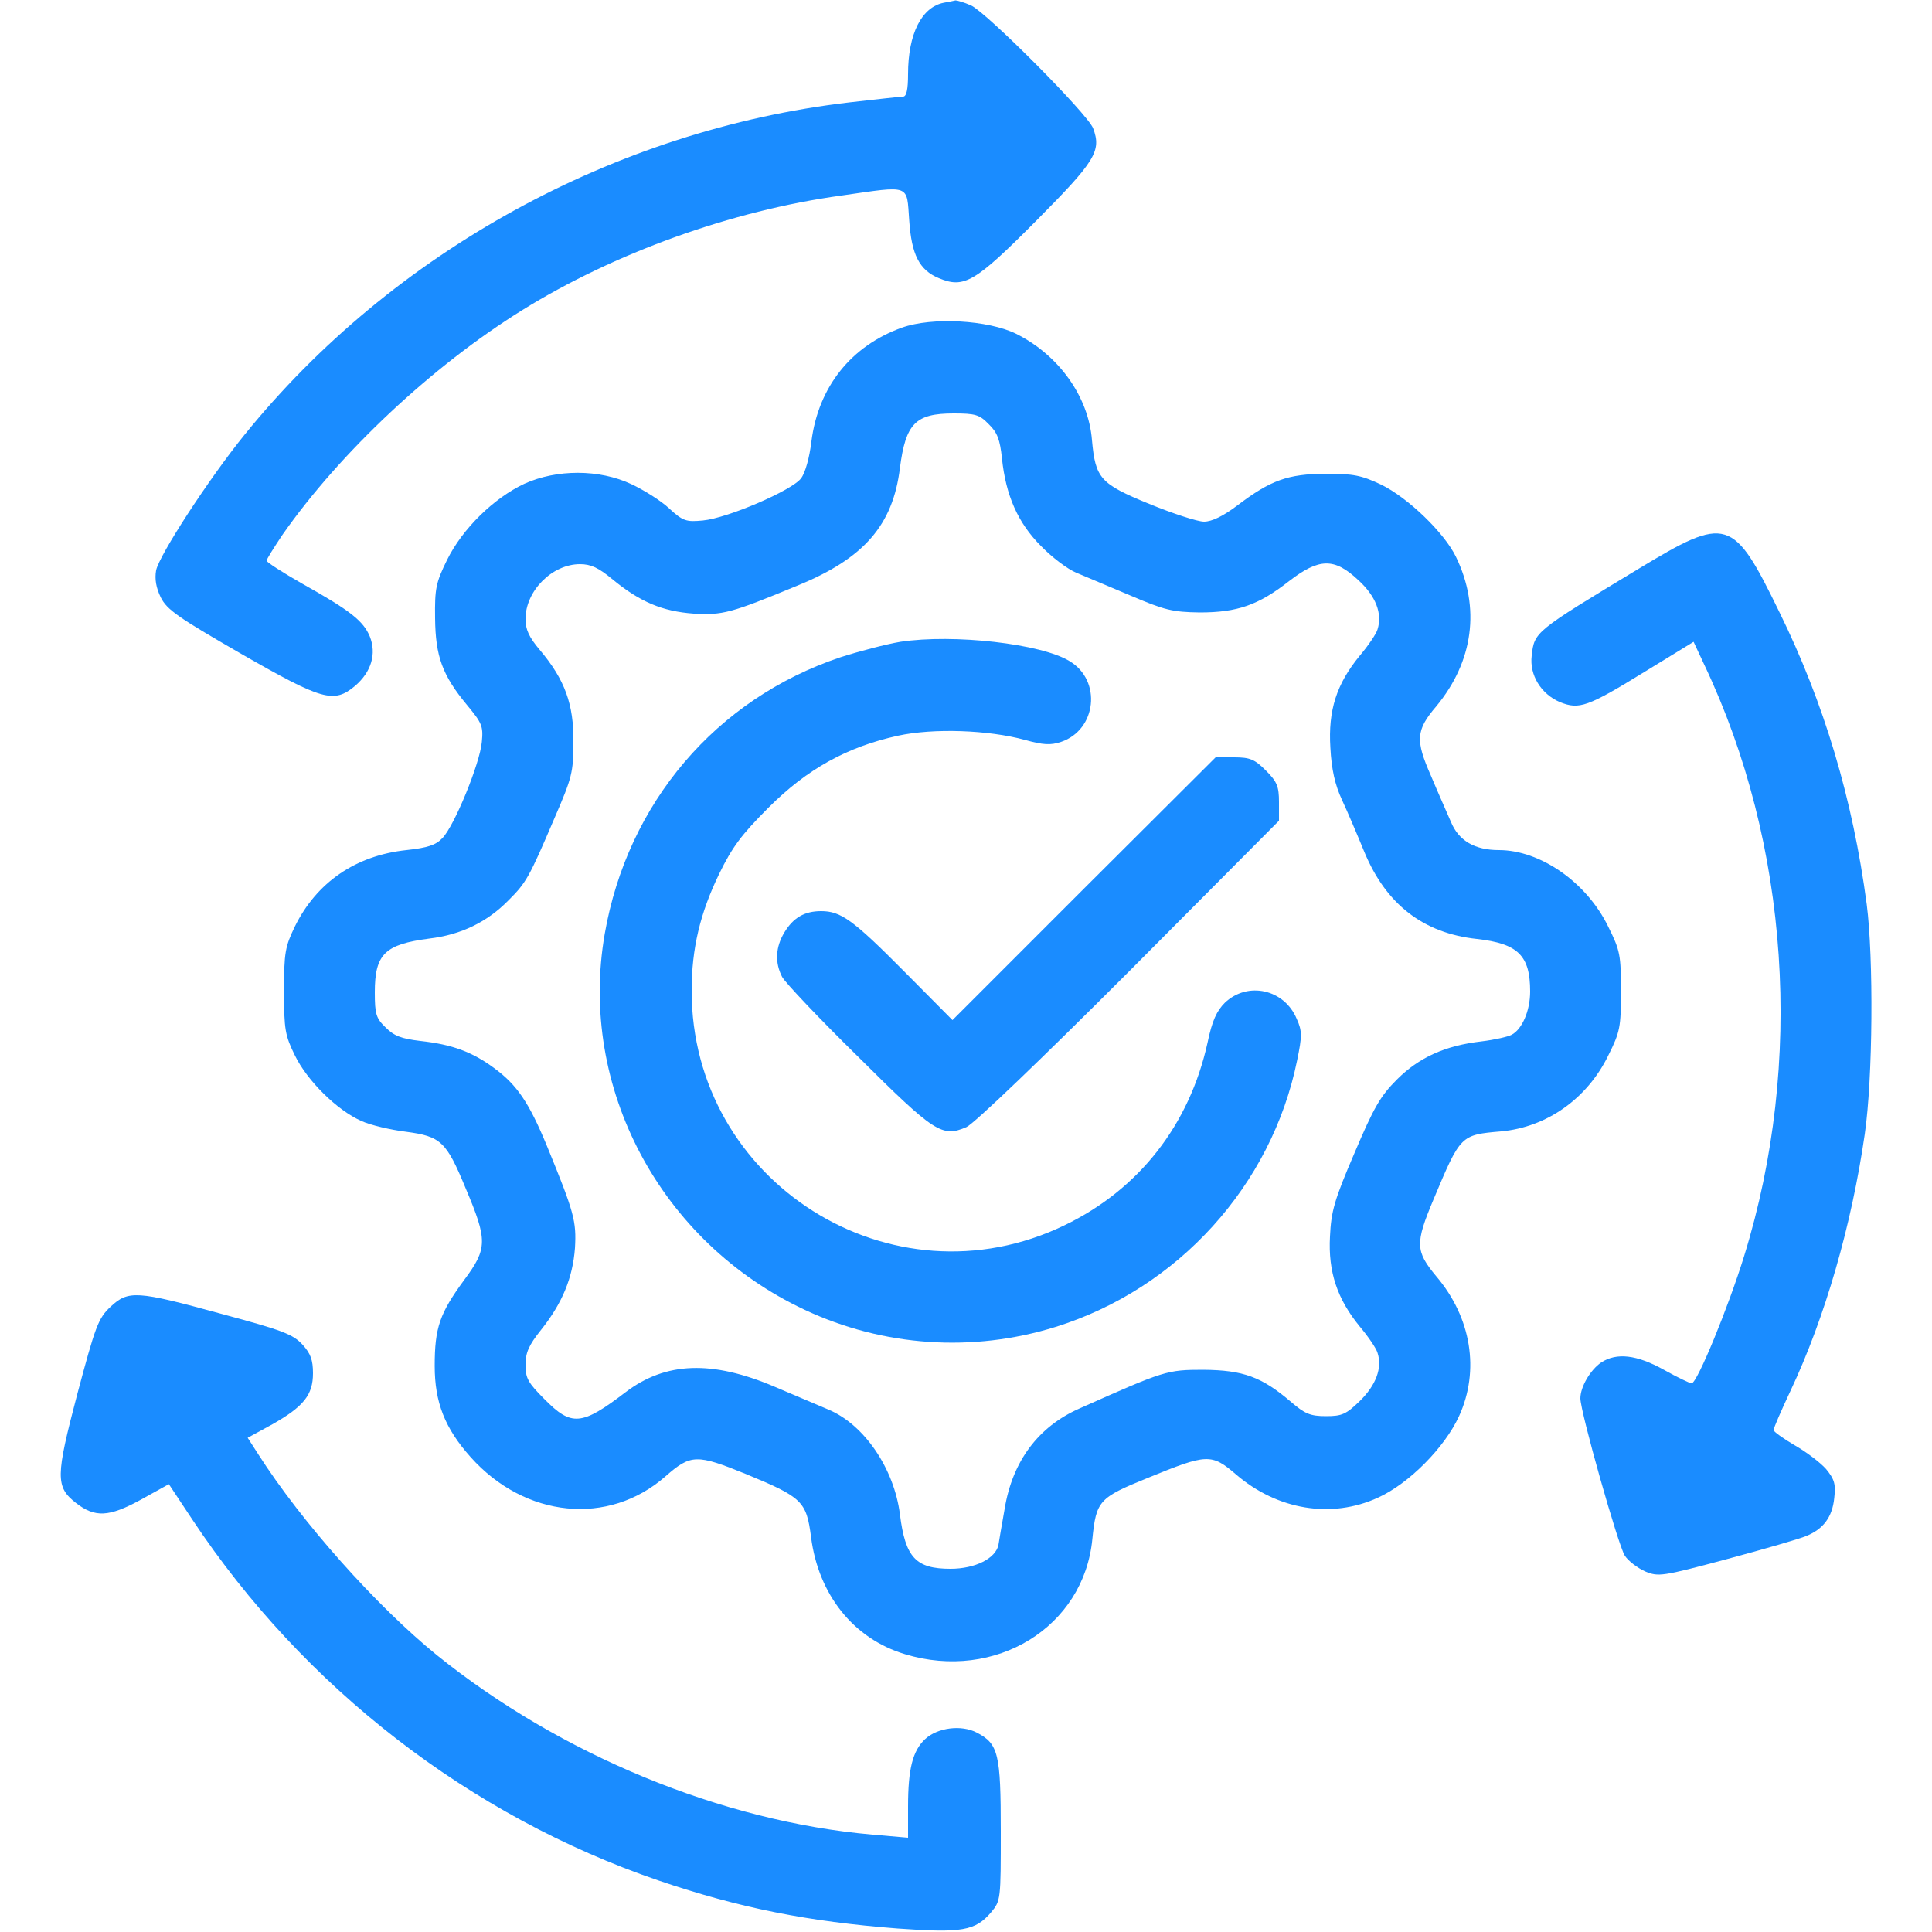
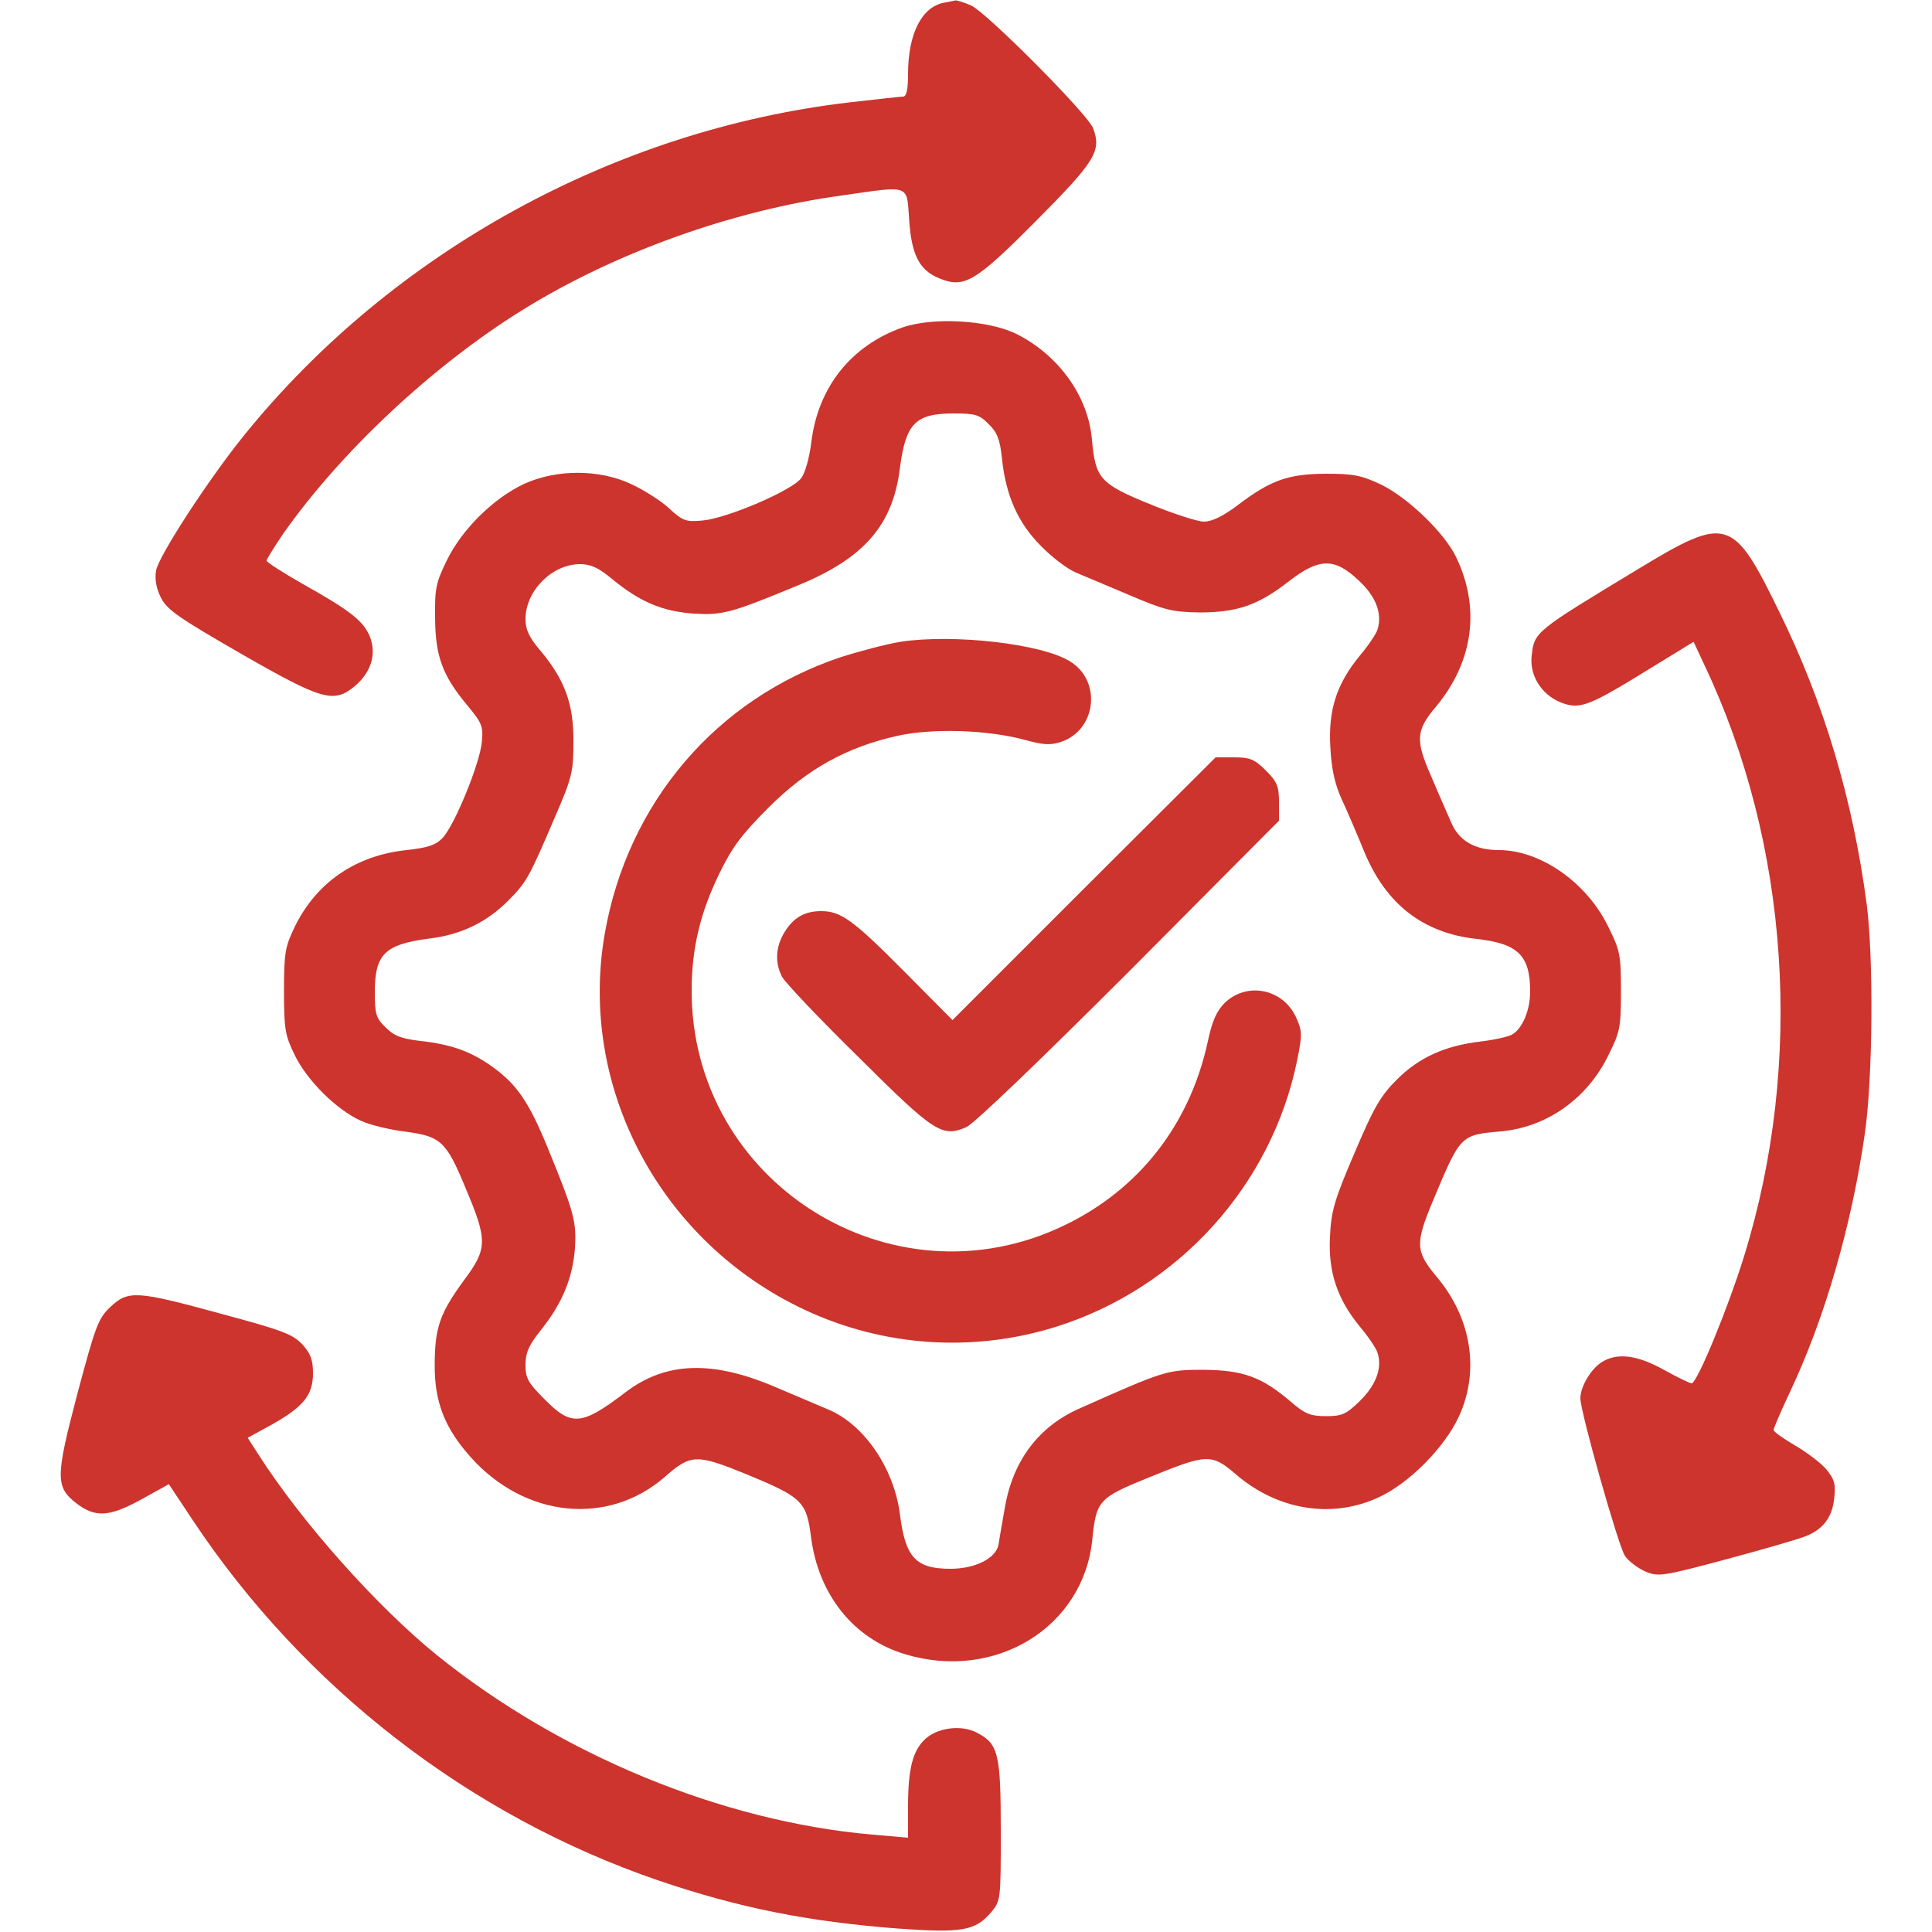
<svg xmlns="http://www.w3.org/2000/svg" version="1.0" width="32" height="32" viewBox="0 0 470 500">
-   <g fill="#1a8cff">
+   <g fill="#cc342d">
    <path d="M229.3.7c-5.8 1.1-9.3 8.1-9.3 18.5 0 4-.4 5.8-1.3 5.8-.6 0-6.9.7-13.9 1.5-60.7 7.1-118.2 38.7-156.5 86-9.4 11.6-22.1 31.2-22.9 35.1-.4 2.3 0 4.5 1.2 7 1.6 3.2 4.5 5.2 20.8 14.6 21.1 12.1 24 12.9 29.5 8.3 4.2-3.6 5.6-8.3 3.8-12.8-1.7-4-4.9-6.6-17.4-13.6-5.1-2.9-9.3-5.6-9.3-6s1.9-3.4 4.1-6.7c14.9-21.3 38.8-43.7 62-58.1 23.8-14.8 54.2-25.8 82.7-29.7 18.1-2.6 16.8-3 17.5 6.4.6 8.9 2.6 12.9 7.7 15 6.5 2.7 9.3 1.1 25.1-14.8 15.4-15.5 17-18.1 14.8-24-1.4-3.7-27.6-30-31.6-31.8-1.8-.8-3.6-1.3-4-1.3-.4.1-1.8.4-3 .6z" />
    <path d="M218.4 84.8c-13.1 4.7-21.6 15.3-23.4 29.4-.5 4.2-1.6 8.2-2.7 9.6-2.3 3.1-19 10.3-25.4 10.9-4.3.4-5.1.2-8.7-3.1-2.1-2-6.6-4.8-9.8-6.3-8.3-3.9-19.3-3.9-27.7-.1-7.9 3.7-16 11.6-20 19.7-2.9 5.9-3.2 7.4-3.1 15.1.1 9.9 1.9 14.8 8.3 22.5 3.8 4.6 4.2 5.4 3.8 9.5-.5 5.6-7.1 21.7-10.2 24.9-1.7 1.8-3.8 2.5-9.3 3.1-13.2 1.4-23.3 8.4-28.9 19.8-2.5 5.2-2.8 6.7-2.8 16.7s.3 11.5 2.8 16.6c3.2 6.6 10.9 14.2 17.2 17 2.4 1.1 7.6 2.3 11.6 2.8 9 1.2 10.4 2.5 15.4 14.6 5.7 13.5 5.7 15.6-.4 23.8-6.3 8.6-7.6 12.3-7.6 22.2 0 9.4 2.6 16.1 9.3 23.6 14.1 15.8 35.7 17.9 50.4 5 6.6-5.8 8.1-5.8 20.9-.6 14.5 6 15.6 7 16.8 16.3 1.9 14.9 11 26.3 24.3 30.3 23.4 7.1 46.3-7 48.5-29.8 1-9.9 1.7-10.7 14.3-15.8 15.4-6.3 16.5-6.4 22.9-.9 10.7 9.2 24.7 11.5 36.7 6 8-3.6 17.3-13 21-21.1 5.4-11.8 3.2-25.5-5.9-36.2-5.4-6.5-5.5-8.5-.7-19.9 7-16.7 7-16.7 17.5-17.6 11.8-1.1 22.2-8.4 27.7-19.6 3.1-6.2 3.3-7.4 3.3-16.7s-.2-10.5-3.3-16.7c-5.6-11.5-17.6-19.8-28.3-19.8-6.2 0-10.4-2.4-12.4-7.3-1-2.3-3.4-7.7-5.2-12-4-9.1-3.9-11.7 1.4-17.9 9.6-11.6 11.5-25.5 5.1-38.7-3-6.2-12.4-15.3-19.4-18.7-5.1-2.4-7.1-2.8-14.4-2.8-9.7.1-14.1 1.6-22.9 8.3-3.6 2.7-6.5 4.1-8.5 4.1-1.7 0-8.1-2.1-14.2-4.6-12.7-5.2-13.9-6.6-14.8-16.5-.9-11.3-8.6-22-19.6-27.5-7.3-3.6-21.8-4.4-29.6-1.6zm22.5 25c2.2 2.1 2.9 4 3.4 8.8 1 9.7 4.2 16.8 10.1 22.7 2.8 2.9 6.9 6 9.1 6.9s8.5 3.6 14 5.9c8.9 3.8 10.9 4.3 18 4.4 9.7 0 15.2-1.9 23.1-8.1 7.8-6 11.7-6.1 17.9-.3 4.6 4.2 6.3 8.7 5 12.8-.3 1.1-2.4 4.2-4.6 6.8-6 7.3-8.2 14.1-7.6 23.8.3 5.7 1.2 9.6 3 13.5 1.4 3 4 9.1 5.8 13.5 5.6 13.5 15.2 21 29.1 22.5 10.7 1.2 13.8 4.3 13.8 13.6 0 5-2.1 9.8-4.8 11.2-.9.5-4.4 1.3-7.7 1.7-9.6 1.1-16.3 4.2-22 9.9-4.3 4.3-6 7.3-11 19.1-5.2 12.1-6 15-6.3 21.5-.5 9.2 1.9 16.2 7.7 23.3 2.2 2.6 4.3 5.7 4.6 6.8 1.3 3.9-.4 8.4-4.6 12.5-3.5 3.4-4.6 3.9-8.7 3.9s-5.5-.6-9.1-3.7c-7.6-6.5-12.4-8.2-22.6-8.3-9.5 0-10.1.2-32.1 10-10.7 4.7-17.4 13.7-19.4 26-.7 3.9-1.4 8-1.6 9.3-.7 3.5-6 6.2-12.4 6.2-9 0-11.7-2.9-13.1-14.1-1.5-11.8-9.2-23.2-18.5-27.1-2.2-.9-8.4-3.6-13.9-5.9-16.2-6.9-28.2-6.5-38.6 1.4-11.4 8.7-14 8.9-21 1.8-4.2-4.2-4.9-5.4-4.9-8.8 0-3.2.8-5.1 4-9.1 5.5-6.9 8.2-13.4 8.8-21.2.4-7-.2-9.2-7.2-26.3-4.7-11.4-7.8-15.9-13.6-20.2s-11-6.2-19.2-7.1c-5-.6-6.8-1.3-9-3.5-2.5-2.4-2.8-3.5-2.8-9.1 0-9.9 2.6-12.4 14.1-13.9 8.3-1 15-4.3 20.5-9.9 4.6-4.6 5.3-5.8 12-21.5 4.4-10.2 4.8-11.6 4.8-19.5.1-9.7-2.2-16.1-8.7-23.8-2.8-3.3-3.7-5.3-3.7-8 0-7.3 6.9-14.2 14.1-14.2 2.8 0 4.8.9 8.5 4 7.1 5.8 12.8 8.2 20.9 8.8 7.5.4 9.4 0 27-7.3 17.1-7 24.6-15.6 26.4-30.4 1.5-11.5 4-14.1 13.9-14.1 5.6 0 6.7.3 9.1 2.8z" />
    <path d="M218 166.1c-3.6.6-10.5 2.4-15.5 4-32.2 10.8-55.1 37.7-61 71.6-6.9 39.7 14.4 79.8 51.8 97.3 20.3 9.5 43.4 11.1 64.9 4.4 31.7-9.9 55.9-36.6 62.5-69 1.3-6.3 1.3-7.6-.1-10.7-3.2-7.7-12.7-9.8-18.6-4.2-2.1 2.1-3.3 4.6-4.5 10.4-4.7 21.2-17.7 37.9-37 47.2-44.7 21.6-96.6-11.1-96.5-60.8 0-10.8 2.2-20 7.1-30.1 3.4-7 5.8-10.2 12.8-17.2 10-10 20.3-15.7 33.5-18.6 9.2-2 23.4-1.5 32.9 1.1 4.7 1.3 6.6 1.4 9.3.5 9.2-3.1 10.6-15.9 2.2-20.9-7.3-4.5-30-7.1-43.8-5z" />
    <path d="m265.5 230-34 34-12.5-12.6c-13.3-13.4-16.4-15.6-21.5-15.6-4.3 0-7.2 1.7-9.5 5.5s-2.5 7.8-.6 11.5c.8 1.5 9.7 10.9 19.8 20.8 19.7 19.6 21.6 20.8 27.9 18.1 2-.9 19.2-17.4 42.2-40.4l38.7-38.9v-4.8c0-4.1-.5-5.3-3.4-8.2s-4.1-3.4-8.2-3.4h-4.8l-34.1 34zM408.9 147.3c-26.8 16.2-26.8 16.2-27.5 22.4-.6 5 2.4 9.9 7.3 12 5 2 7.1 1.3 22.2-8l12.4-7.6 2.8 6c22 46.4 25.8 102.8 10.3 152.9-4.1 13.3-12.2 33-13.6 33-.5 0-3.8-1.6-7.2-3.5-7-3.9-12.2-4.5-16.2-1.9-2.8 1.9-5.4 6.3-5.4 9.3 0 3.5 9.8 38.1 11.5 40.7.9 1.4 3.3 3.2 5.3 4.1 3.4 1.4 4.3 1.3 21.1-3.2 9.7-2.6 19-5.3 20.6-6 4.4-1.8 6.7-4.9 7.2-9.8.4-3.6.1-4.8-2.1-7.5-1.5-1.7-5.2-4.5-8.2-6.2-2.9-1.7-5.4-3.5-5.4-3.9 0-.5 2-5.1 4.4-10.2 8.9-18.9 15.8-42.8 19.2-66.4 2.1-14.5 2.3-45.6.5-59.5-3.6-27.1-11-52-22.6-75.6-12-24.6-13.5-25.1-36.6-11.1zM13.6 338.2c-3.2 3-3.9 5-8.6 22.6-5.6 21.3-5.7 24-.3 28.2 4.9 3.8 8.5 3.6 16.6-.8l7.4-4.1 6.1 9.2c28.8 43.4 71.8 76.7 120.7 93.4 20.9 7.1 38.6 10.6 61.8 12.4 16.7 1.2 20.1.6 24.2-4.2 2.5-3 2.5-3.3 2.5-21 0-20-.6-22.6-6.2-25.5-4-2.1-10.2-1.3-13.4 1.7s-4.4 7.7-4.4 17.4v8.1l-9.2-.8c-39-3.4-80.8-20.7-112.8-46.5-15.5-12.6-34.9-34.3-46.2-52l-2.7-4.2 6.4-3.5C63.6 364 66 361 66 355.4c0-3.4-.6-5.1-2.7-7.4-2.5-2.7-5.1-3.7-21.1-8-21.9-6-24-6.1-28.6-1.8z" />
  </g>
</svg>
